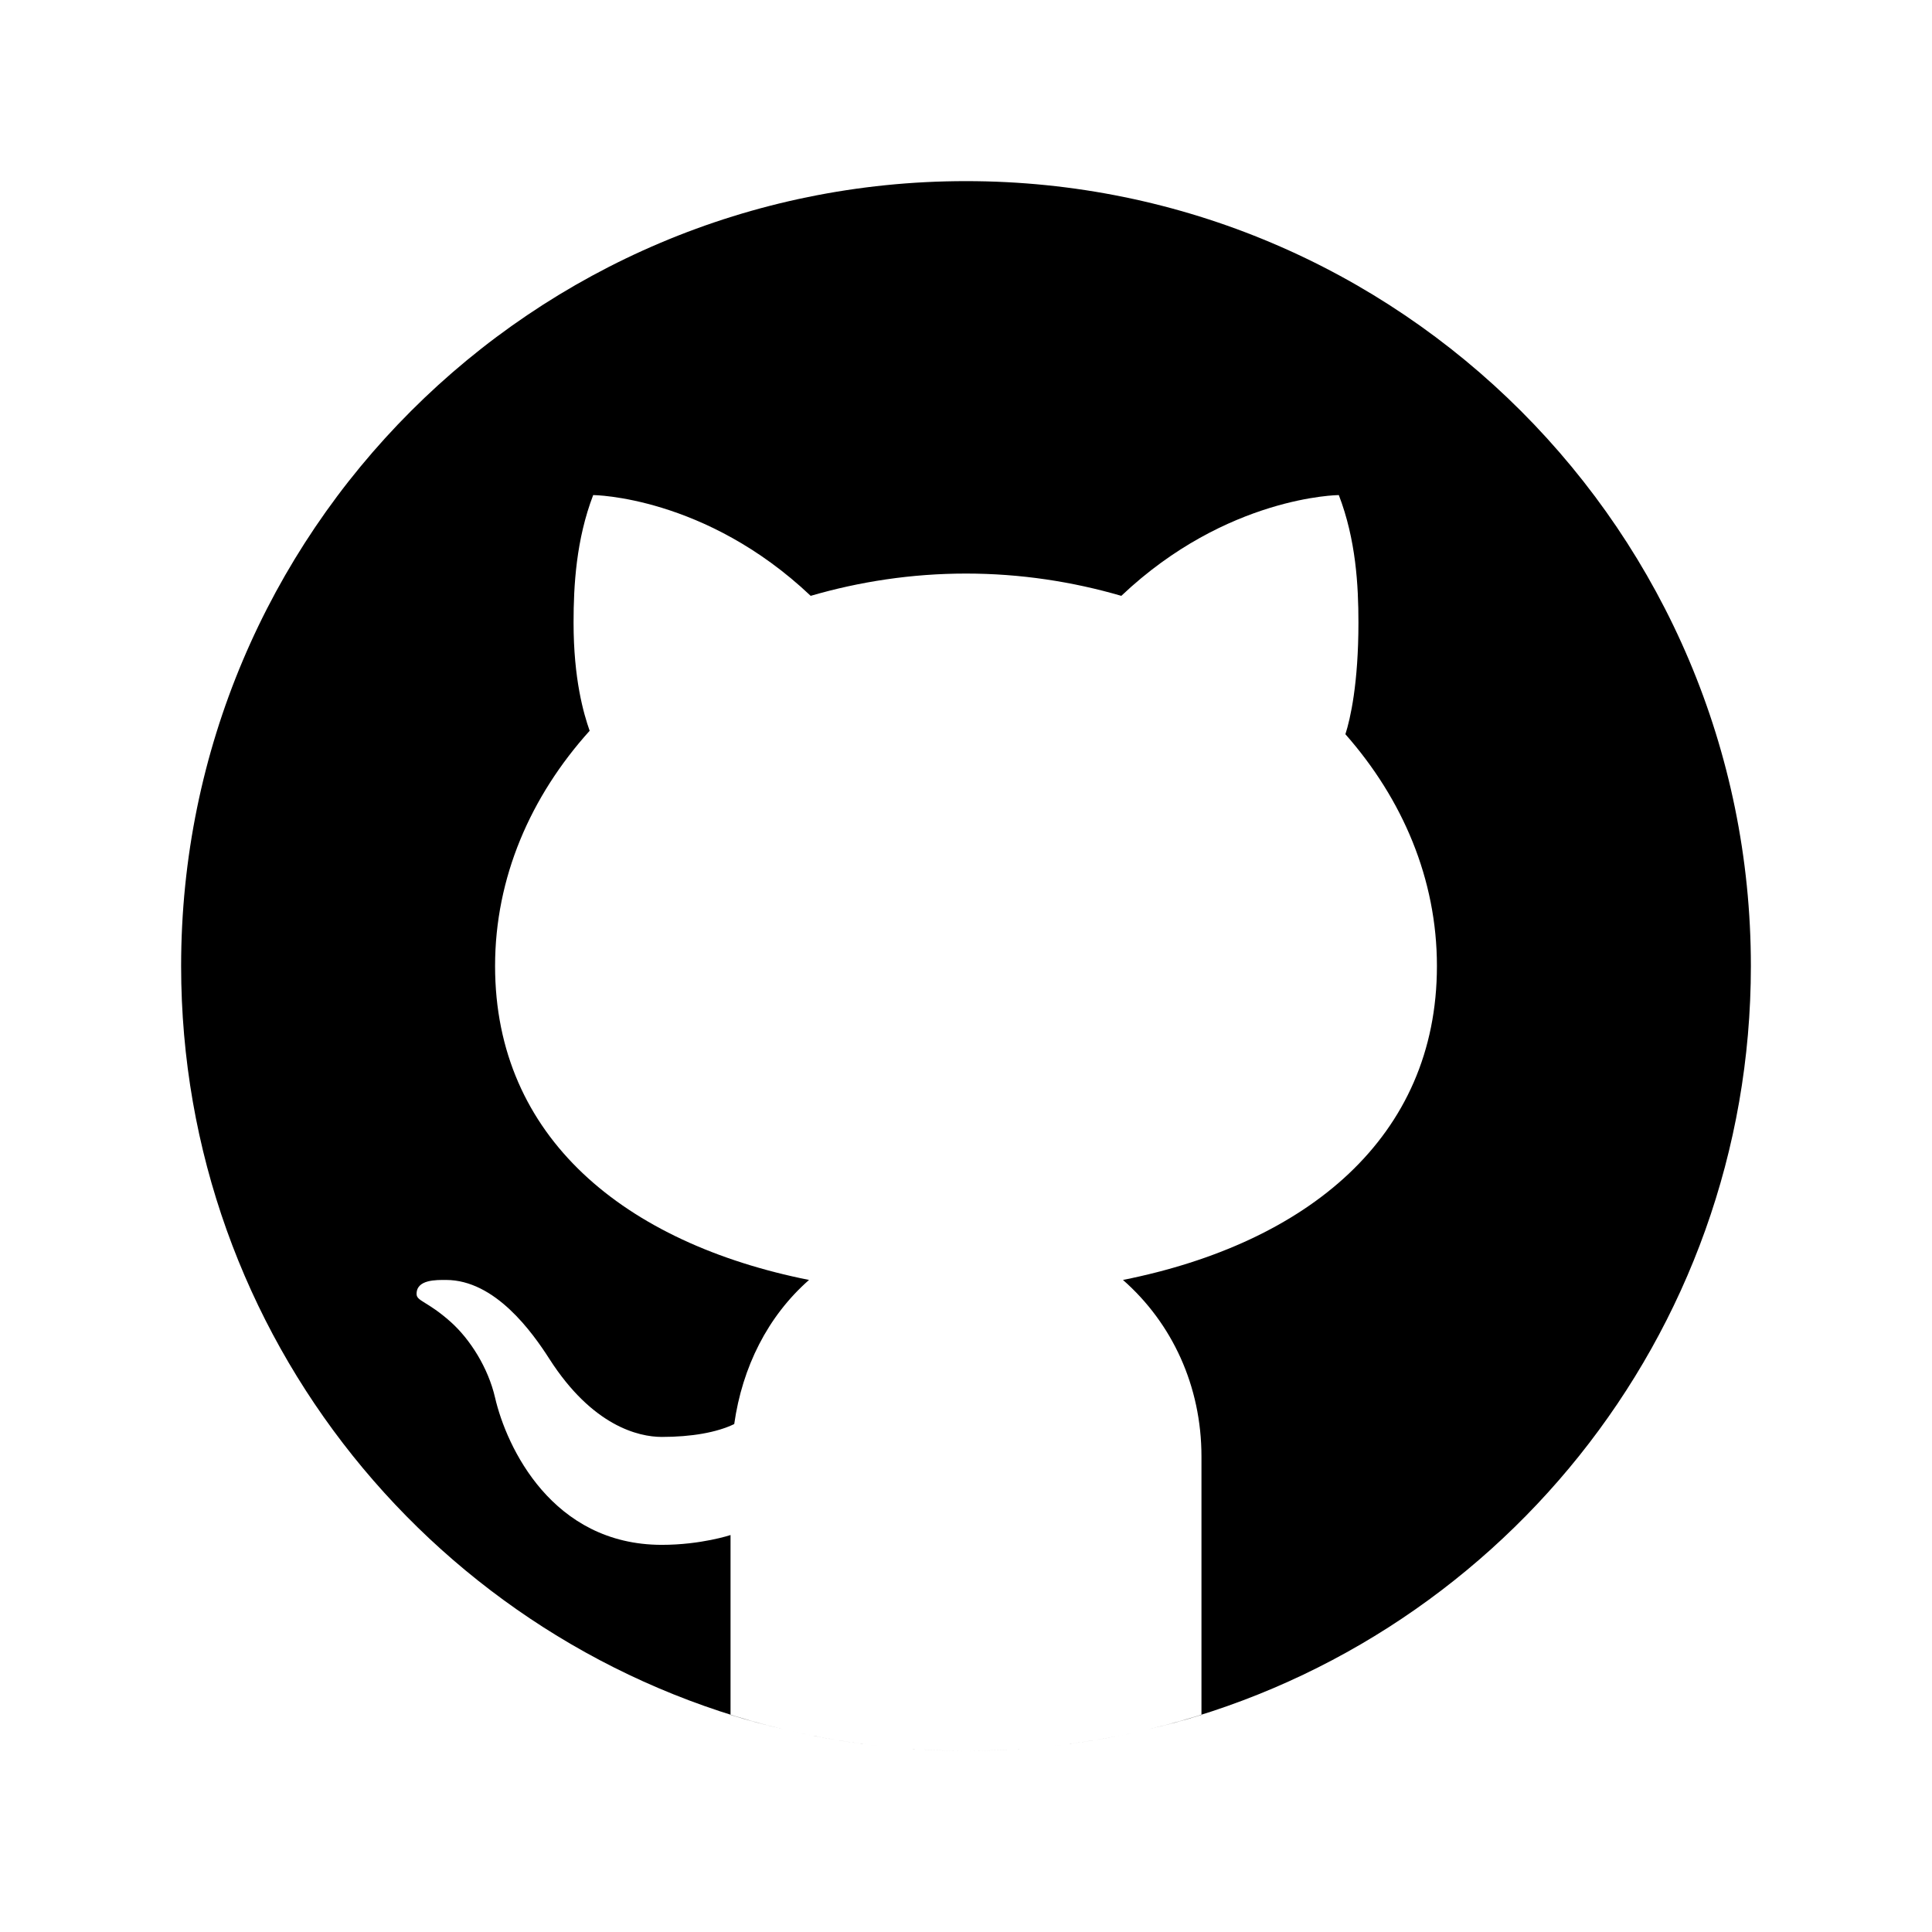
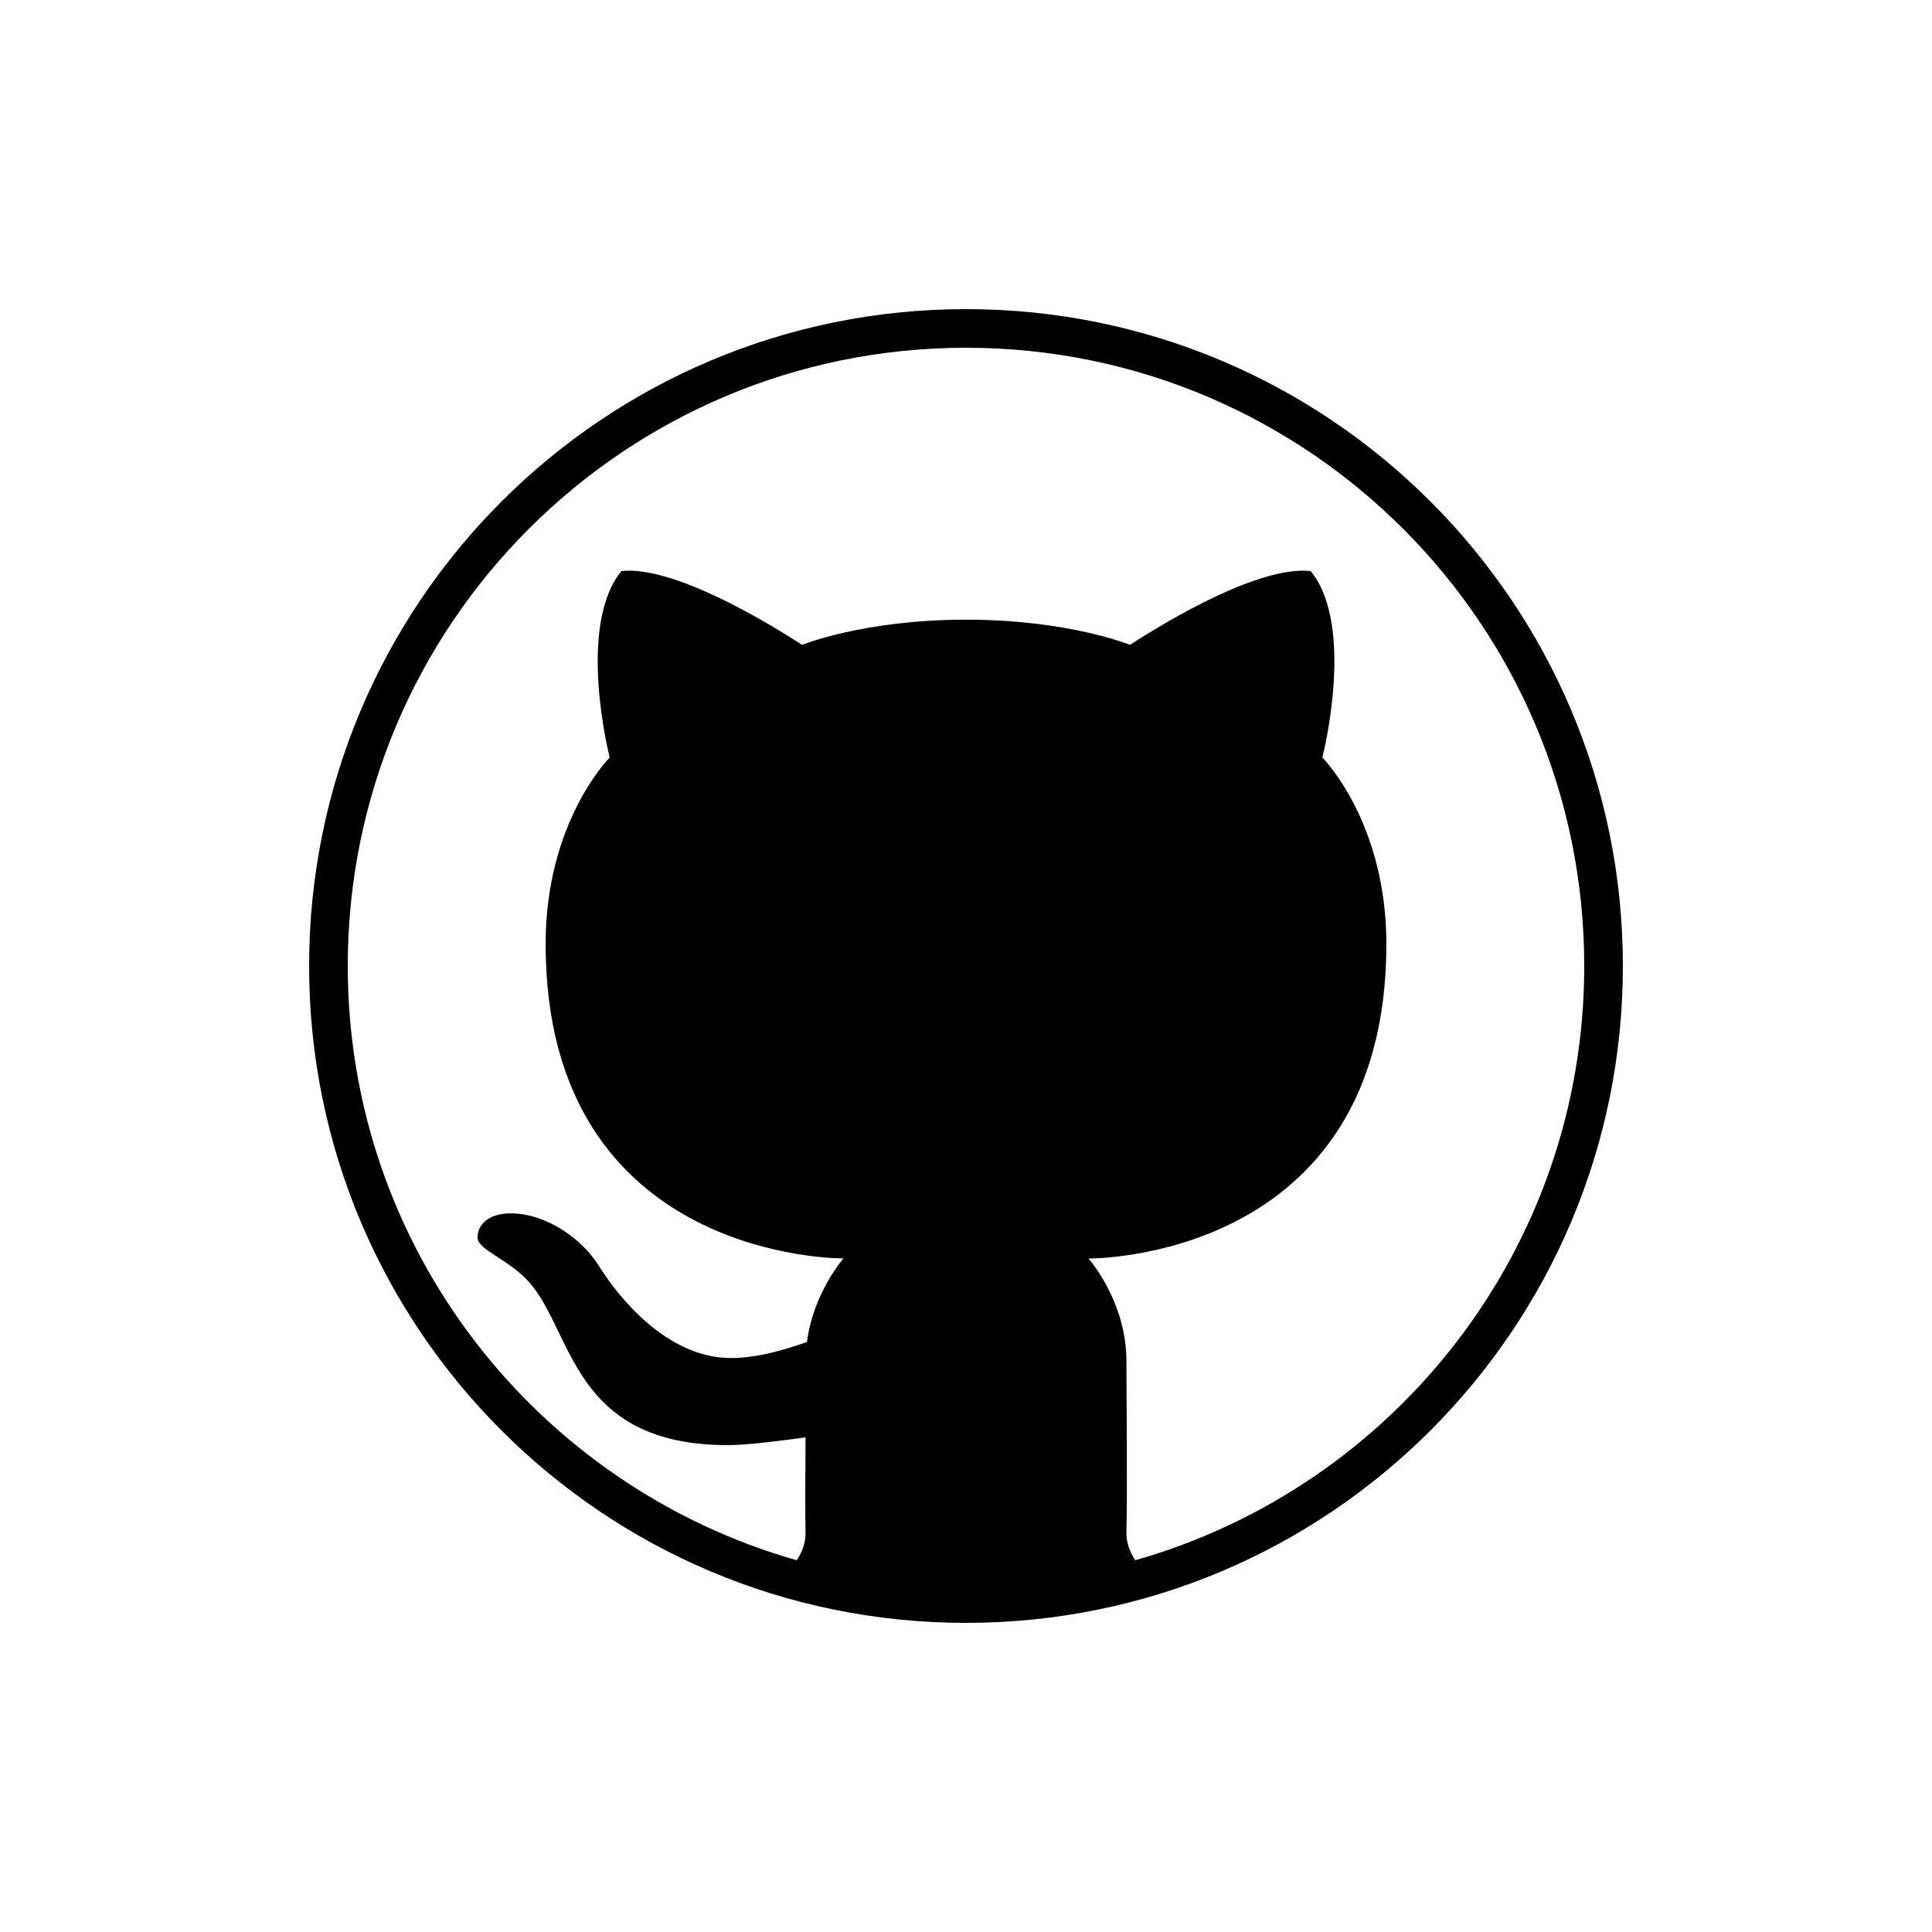
- <svg xmlns="http://www.w3.org/2000/svg" viewBox="0 0 64 64" width="48px" height="48px">
-   <path d="M32 6C17.641 6 6 17.641 6 32c0 12.277 8.512 22.56 19.955 25.286-.592-.141-1.179-.299-1.755-.479V50.85c0 0-.975.325-2.275.325-3.637 0-5.148-3.245-5.525-4.875-.229-.993-.827-1.934-1.469-2.509-.767-.684-1.126-.686-1.131-.92-.01-.491.658-.471.975-.471 1.625 0 2.857 1.729 3.429 2.623 1.417 2.207 2.938 2.577 3.721 2.577.975 0 1.817-.146 2.397-.426.268-1.888 1.108-3.57 2.478-4.774-6.097-1.219-10.4-4.716-10.4-10.4 0-2.928 1.175-5.619 3.133-7.792C19.333 23.641 19 22.494 19 20.625c0-1.235.086-2.751.65-4.225 0 0 3.708.026 7.205 3.338C28.469 19.268 30.196 19 32 19s3.531.268 5.145.738c3.497-3.312 7.205-3.338 7.205-3.338.567 1.474.65 2.99.65 4.225 0 2.015-.268 3.19-.432 3.697C46.466 26.475 47.6 29.124 47.6 32c0 5.684-4.303 9.181-10.4 10.4 1.628 1.43 2.6 3.513 2.6 5.85v8.557c-.576.181-1.162.338-1.755.479C49.488 54.56 58 44.277 58 32 58 17.641 46.359 6 32 6zM33.813 57.93C33.214 57.972 32.61 58 32 58 32.61 58 33.213 57.971 33.813 57.93zM37.786 57.346c-1.164.265-2.357.451-3.575.554C35.429 57.797 36.622 57.61 37.786 57.346zM32 58c-.61 0-1.214-.028-1.813-.07C30.787 57.971 31.39 58 32 58zM29.788 57.9c-1.217-.103-2.411-.289-3.574-.554C27.378 57.61 28.571 57.797 29.788 57.9z" />
+ <svg xmlns="http://www.w3.org/2000/svg" viewBox="0 0 50 50" width="25px" height="25px">
+   <path d="M 25 8 C 15.611 8 8 15.611 8 25 C 8 34.389 15.611 42 25 42 C 34.389 42 42 34.389 42 25 C 42 15.611 34.389 8 25 8 z M 25 9 C 33.837 9 41 16.163 41 25 C 41 32.316 36.085 38.472 29.381 40.379 C 29.245 40.173 29.145 39.932 29.152 39.65 C 29.179 38.593 29.152 36.13 29.152 35.225 C 29.152 33.672 28.17 32.57 28.17 32.57 C 28.17 32.57 35.879 32.658 35.879 24.432 C 35.879 21.258 34.223 19.605 34.223 19.605 C 34.223 19.605 35.093 16.216 33.92 14.779 C 32.605 14.637 30.249 16.036 29.244 16.689 C 29.244 16.689 27.653 16.037 25.002 16.037 C 22.351 16.037 20.758 16.689 20.758 16.689 C 19.752 16.036 17.397 14.637 16.082 14.779 C 14.909 16.216 15.779 19.605 15.779 19.605 C 15.779 19.605 14.121 21.256 14.121 24.43 C 14.121 32.656 21.83 32.568 21.83 32.568 C 21.83 32.568 21.054 33.443 20.883 34.73 C 20.351 34.919 19.616 35.146 18.914 35.146 C 17.241 35.146 15.97 33.52 15.504 32.768 C 15.044 32.026 14.102 31.402 13.223 31.402 C 12.644 31.402 12.359 31.692 12.359 32.023 C 12.359 32.354 13.171 32.584 13.707 33.197 C 14.837 34.49 14.817 37.4 18.84 37.4 C 19.314 37.4 20.165 37.293 20.848 37.199 C 20.843 38.143 20.833 39.064 20.848 39.648 C 20.855 39.931 20.756 40.172 20.619 40.379 C 13.915 38.472 9 32.316 9 25 C 9 16.163 16.163 9 25 9 z" />
</svg>
